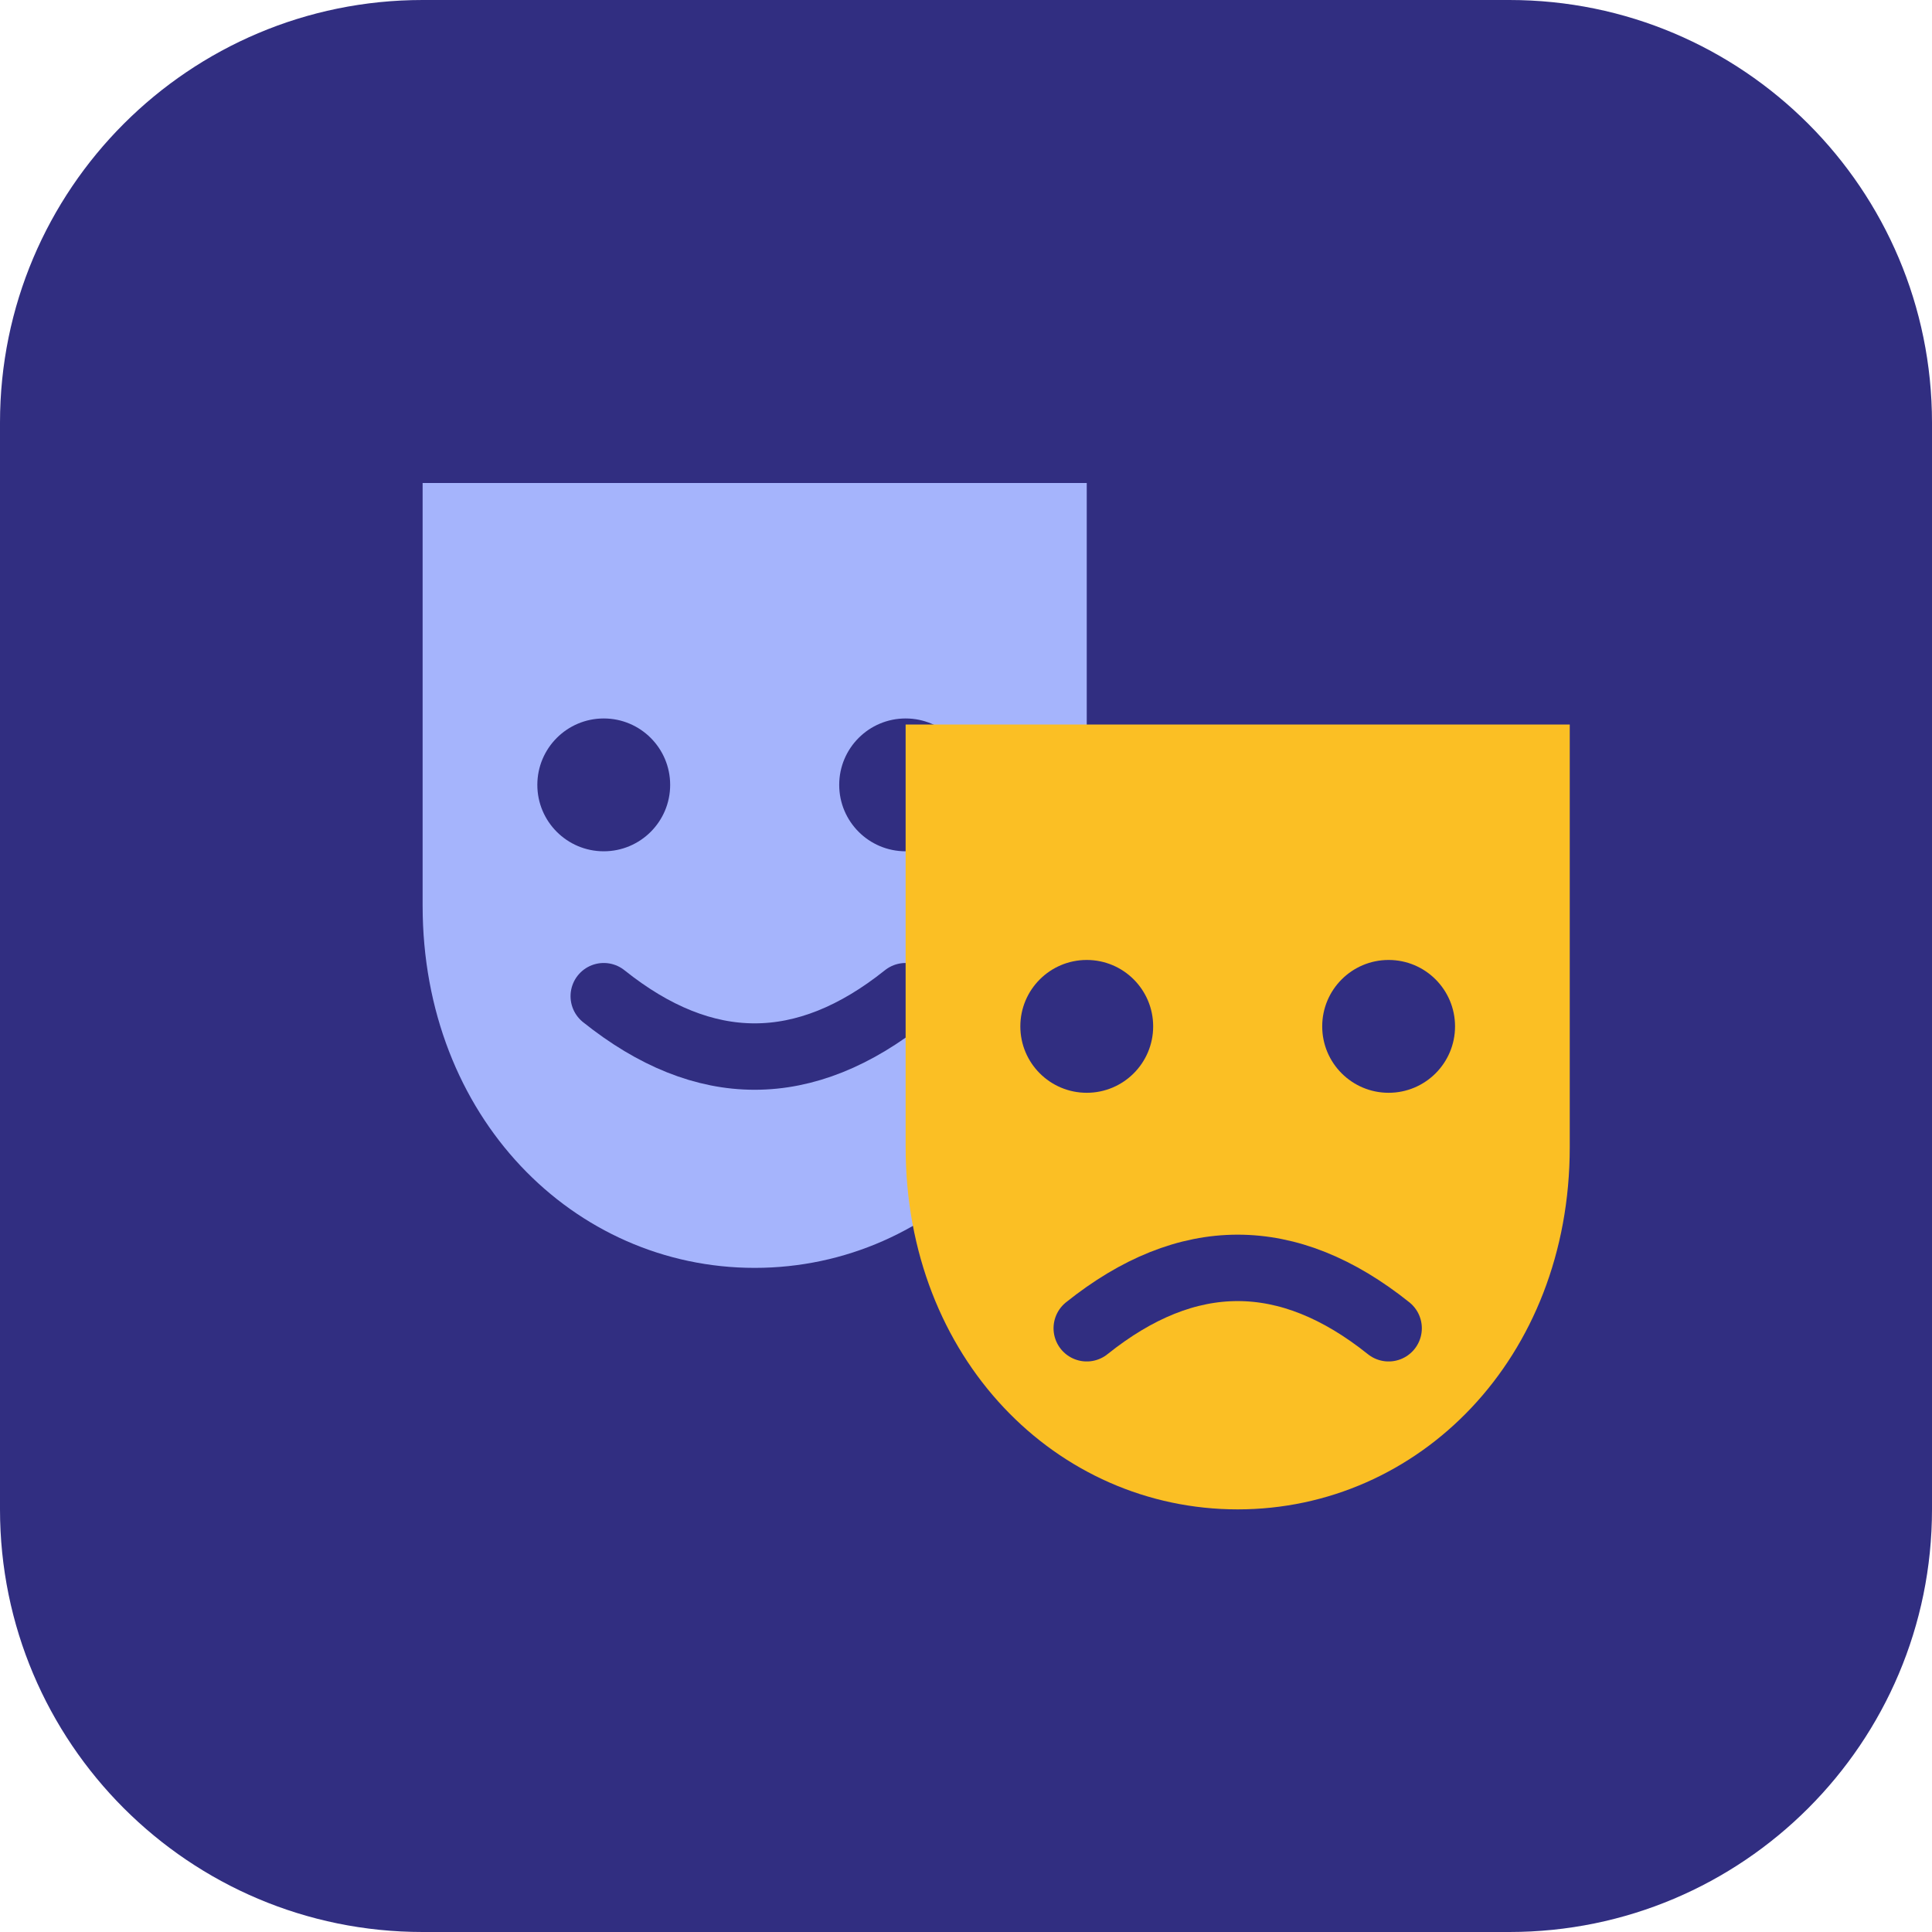
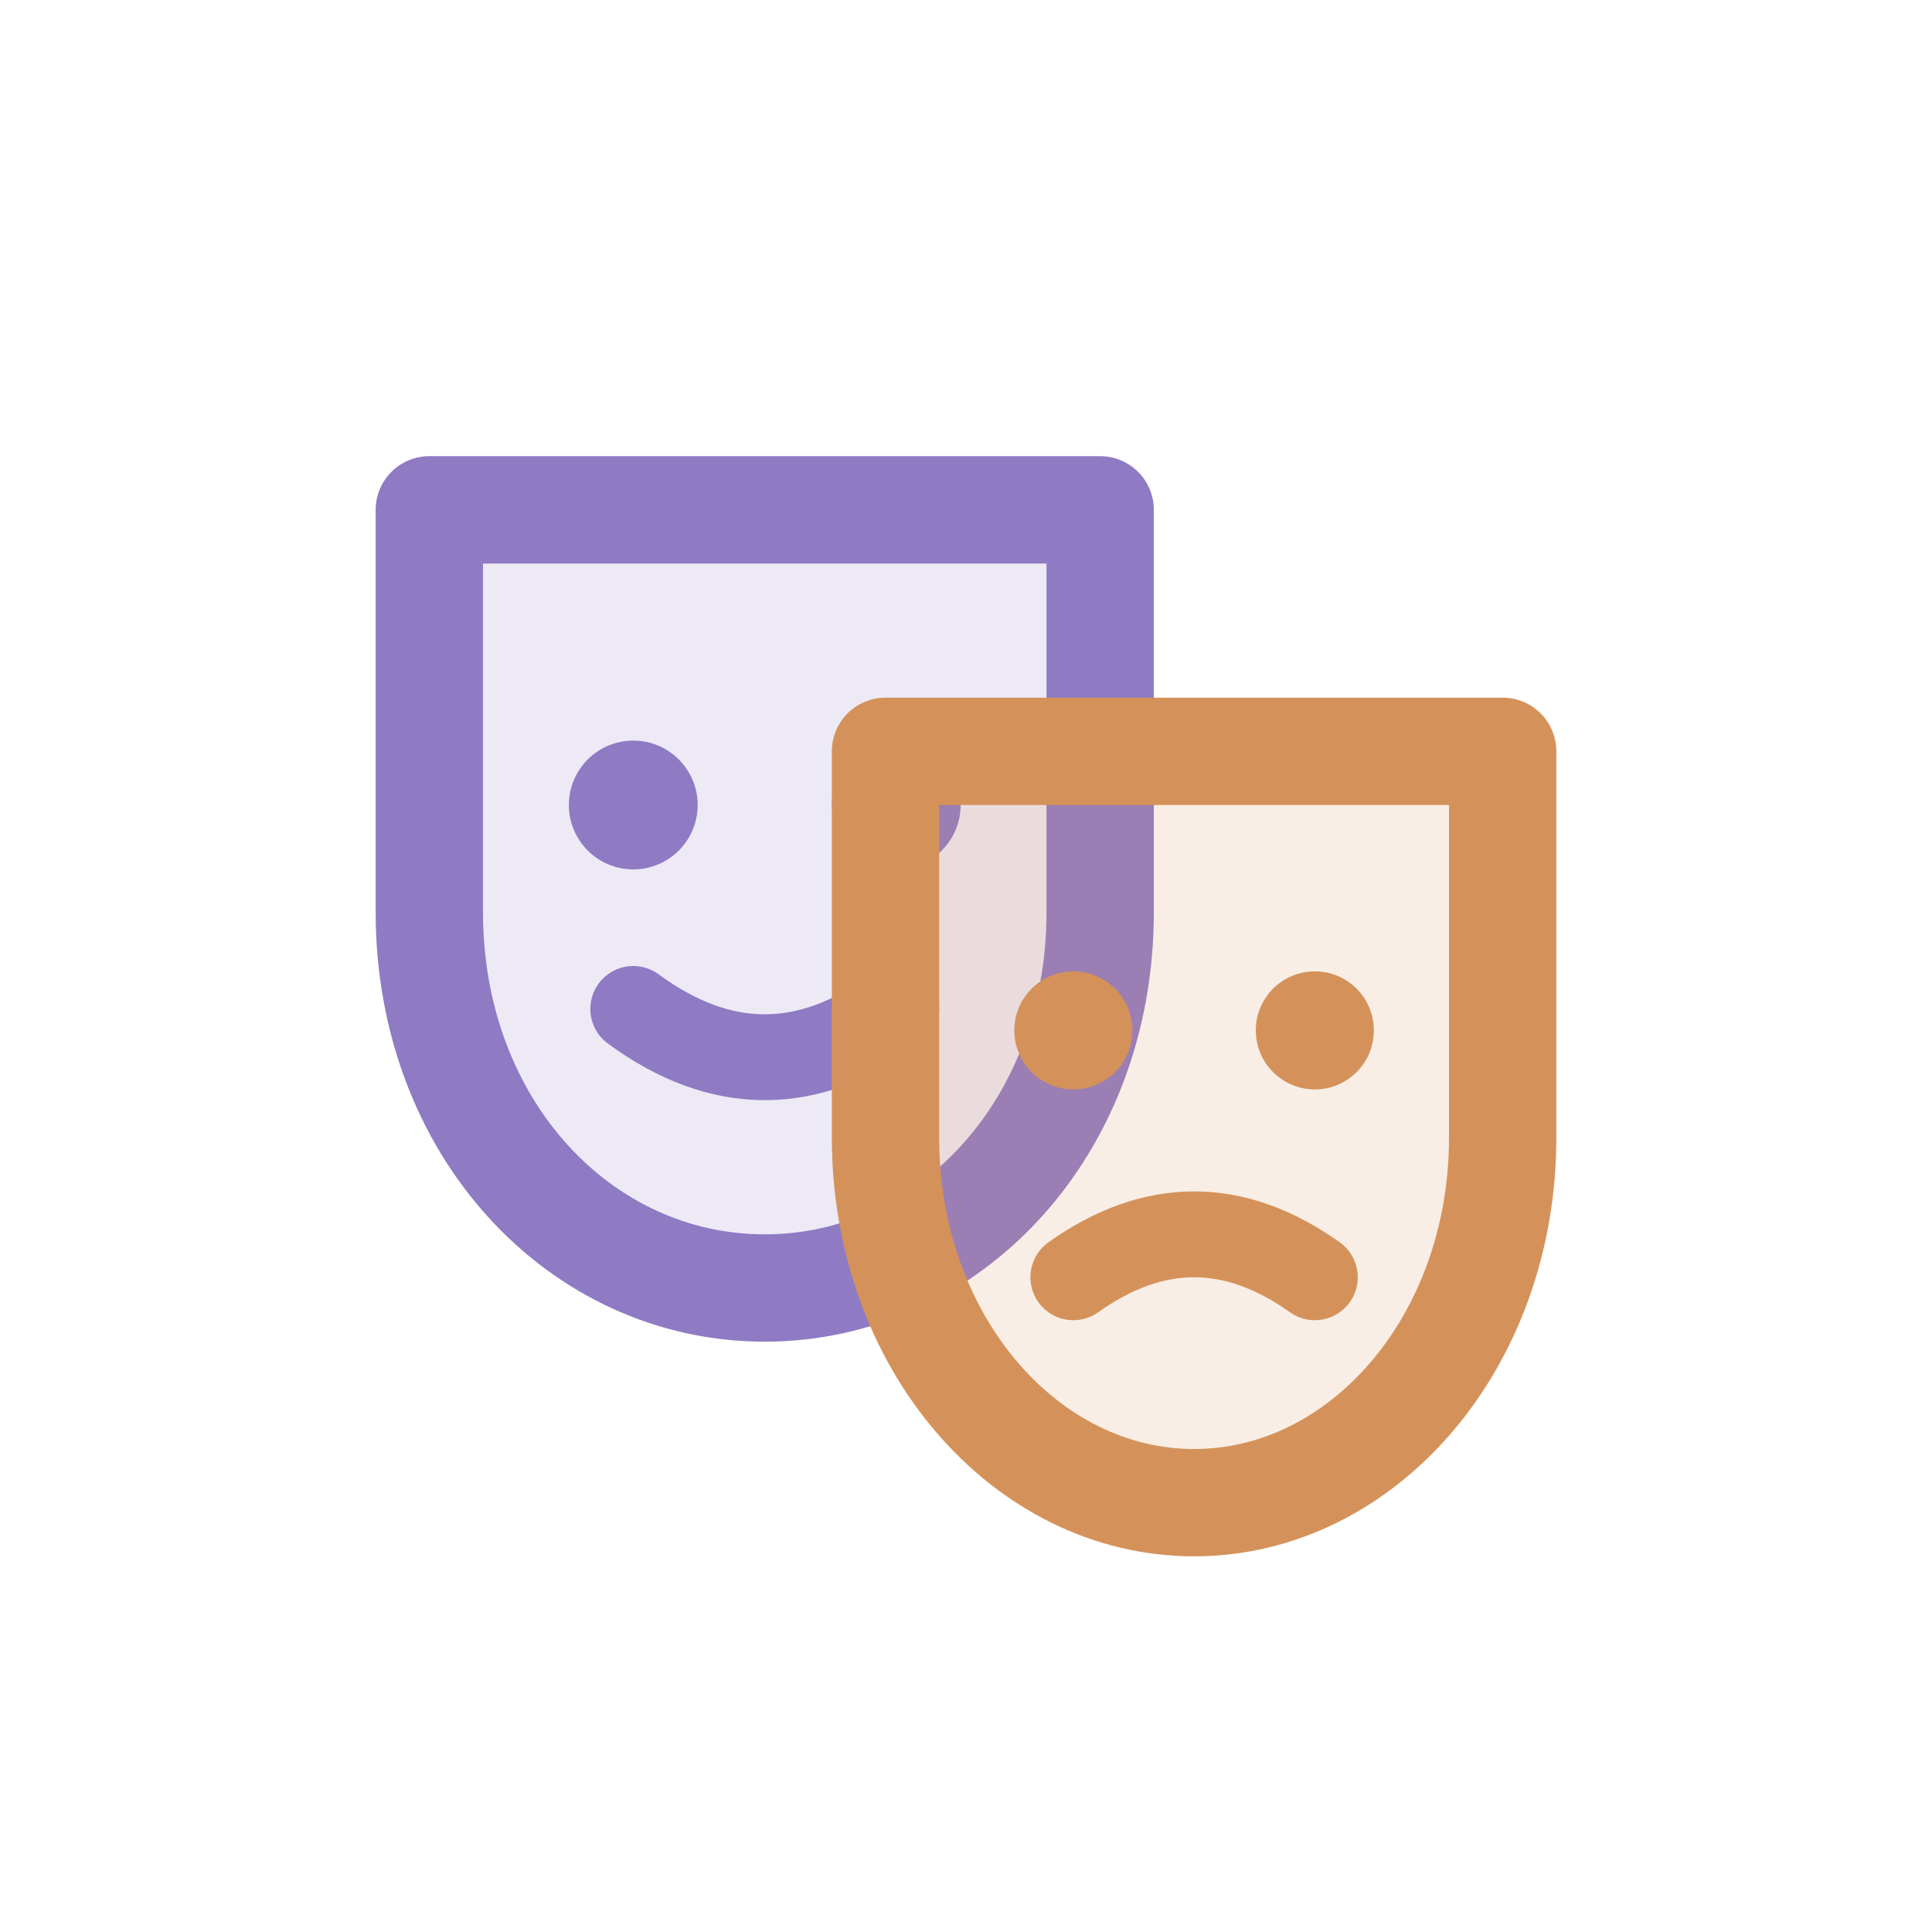
- <svg xmlns="http://www.w3.org/2000/svg" viewBox="0 0 64 64">
-   <rect width="64" height="64" rx="14" fill="#312e81" />
-   <path d="M14 16h22v14c0 7-5 12-11 12s-11-5-11-12z" fill="#a5b4fc" />
-   <circle cx="20" cy="26" r="2.2" fill="#312e81" />
-   <circle cx="30" cy="26" r="2.2" fill="#312e81" />
-   <path d="M20 33q5 4 10 0" fill="none" stroke="#312e81" stroke-width="2.2" stroke-linecap="round" />
-   <path d="M30 24h22v14c0 7-5 12-11 12s-11-5-11-12z" fill="#fbbf24" />
-   <circle cx="36" cy="34" r="2.2" fill="#312e81" />
-   <circle cx="46" cy="34" r="2.2" fill="#312e81" />
-   <path d="M36 44q5-4 10 0" fill="none" stroke="#312e81" stroke-width="2.2" stroke-linecap="round" />
+ <svg xmlns="http://www.w3.org/2000/svg" width="36" height="36" viewBox="0 0 36 36" fill="none" stroke-linecap="round" stroke-linejoin="round">
+   <path d="M8 9.5h12.5v7.5c0 4-2.8 7-6.25 7S8 21 8 17V9.5Z" fill="#8f7ac4" fill-opacity=".16" stroke="#8f7ac4" stroke-width="2" />
+   <circle cx="11.8" cy="15" r="1.2" fill="#8f7ac4" />
+   <circle cx="16.7" cy="15" r="1.2" fill="#8f7ac4" />
+   <path d="M11.8 18.8q2.45 1.8 4.9 0" stroke="#8f7ac4" stroke-width="1.6" />
+   <path d="M16.5 14h11.5v7.2c0 3.8-2.6 6.8-5.75 6.8S16.5 25 16.5 21.2V14Z" fill="#d4925a" fill-opacity=".16" stroke="#d4925a" stroke-width="2" />
+   <circle cx="20" cy="19.2" r="1.1" fill="#d4925a" />
+   <circle cx="24.5" cy="19.2" r="1.1" fill="#d4925a" />
+   <path d="M20 23.8q2.25-1.6 4.5 0" stroke="#d4925a" stroke-width="1.6" />
</svg>
